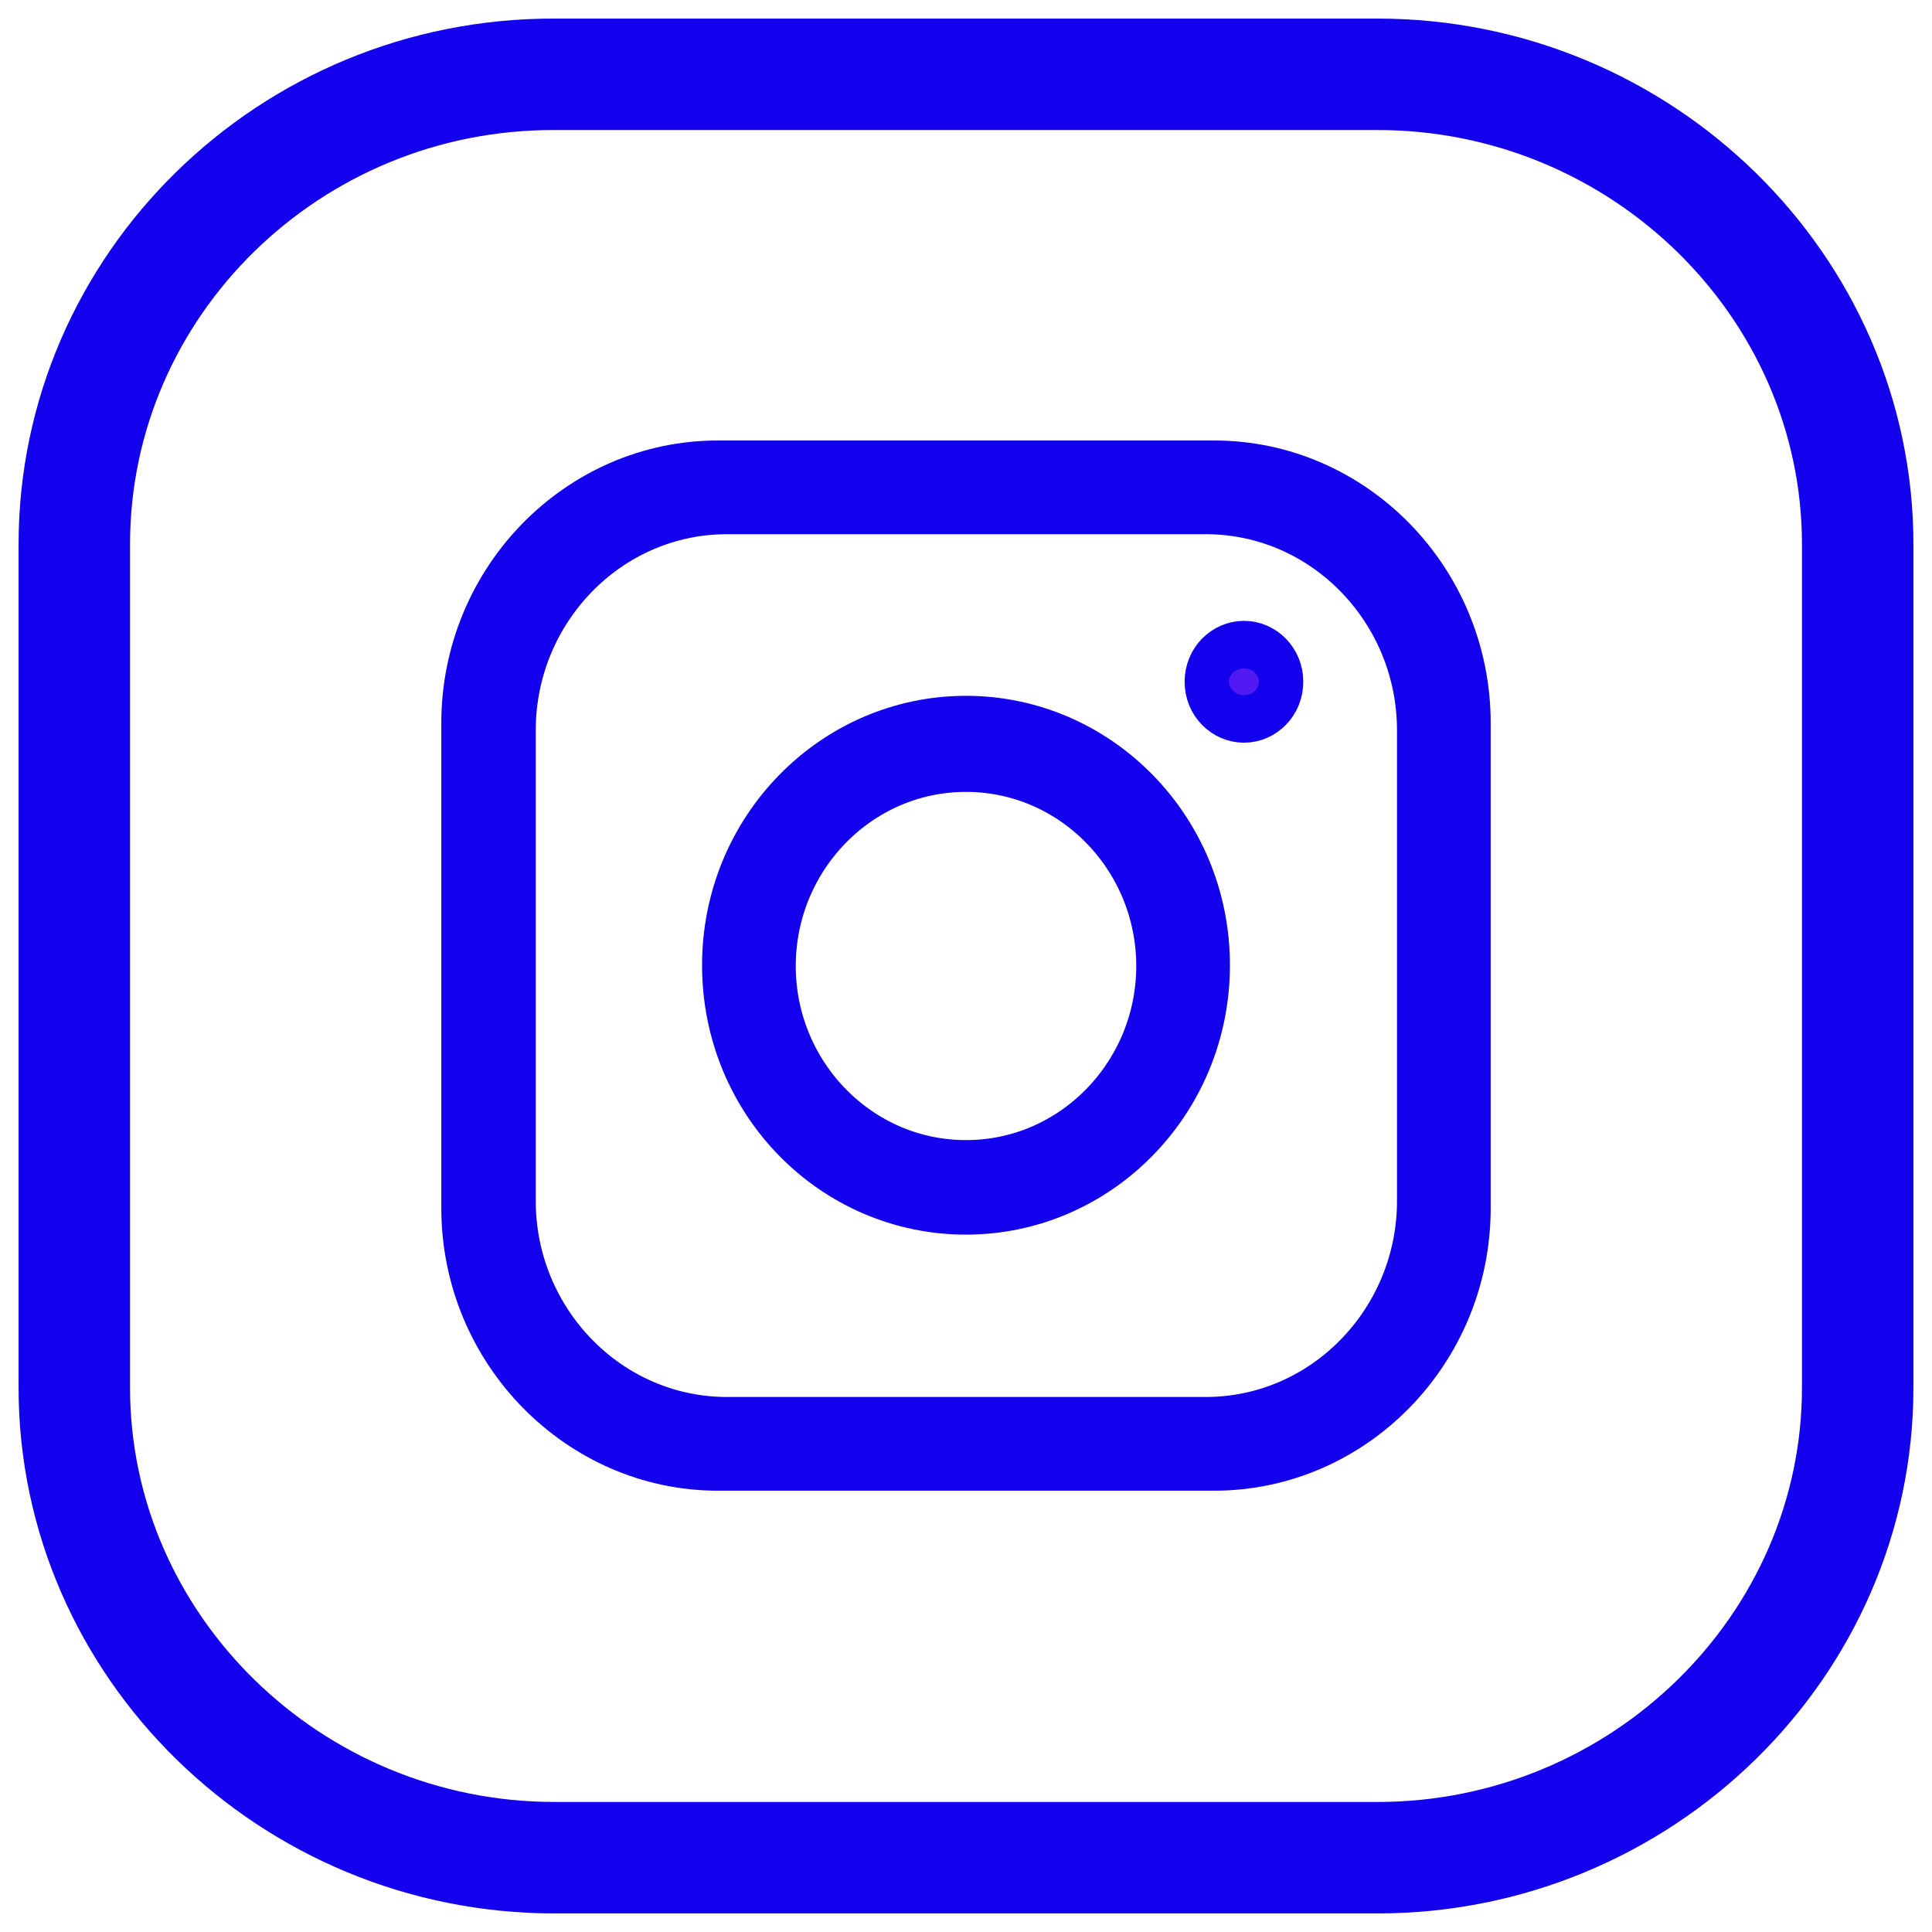
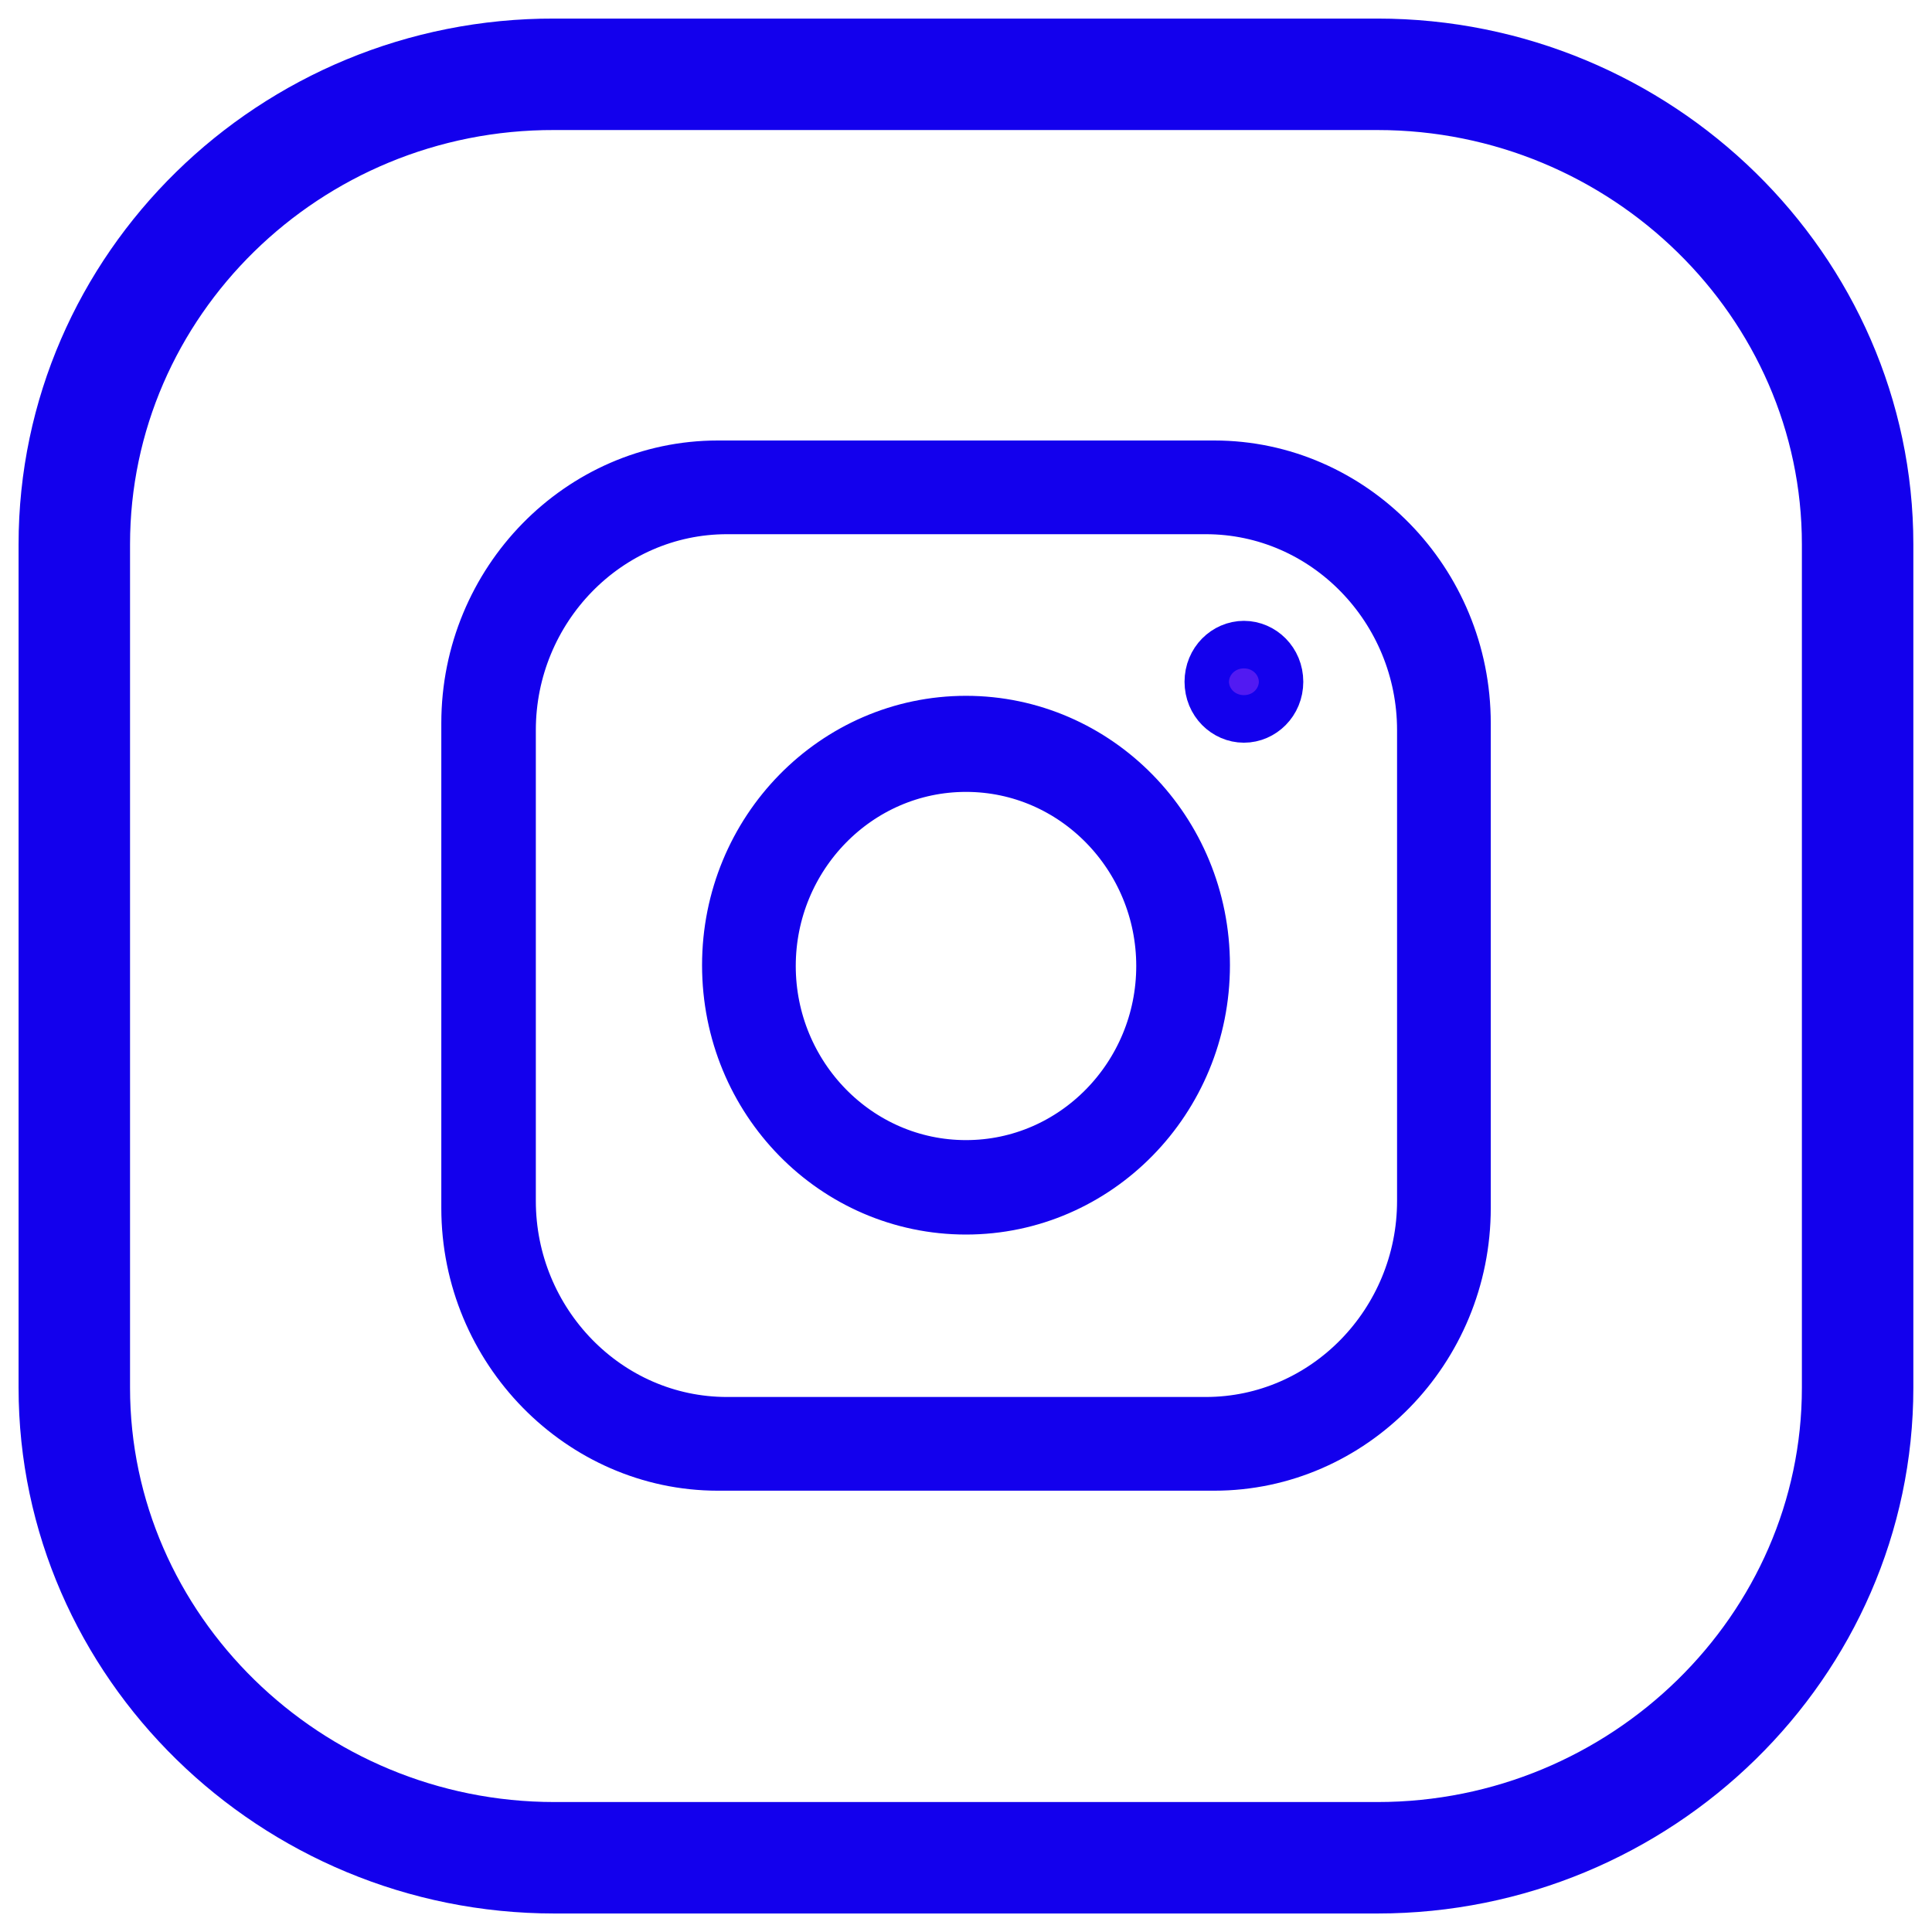
- <svg xmlns="http://www.w3.org/2000/svg" width="26" height="26" viewBox="0 0 26 26" fill="none">
-   <path d="M1 7.326V18.674C1 22.152 3.911 25 7.462 25H18.538C22.089 25 25 22.152 25 18.674V7.326C25 3.848 22.089 1 18.538 1H7.462C3.9 0.99 1 3.837 1 7.326Z" stroke="#1300ED" stroke-width="1.5" stroke-miterlimit="10" />
-   <path d="M9.659 6.428H16.341C18.104 6.428 19.561 7.906 19.561 9.732V16.258C19.561 18.083 18.104 19.561 16.341 19.561H9.659C7.906 19.561 6.439 18.082 6.439 16.258V9.732C6.439 7.906 7.896 6.428 9.659 6.428ZM16.226 19.3C17.932 19.3 19.3 17.877 19.3 16.163V9.827C19.3 8.112 17.932 6.689 16.226 6.689H9.785C8.078 6.689 6.71 8.112 6.71 9.827V16.163C6.71 17.877 8.078 19.3 9.785 19.3H16.226Z" fill="#1300ED" stroke="#1300ED" />
-   <path d="M9.948 12.989C9.948 11.259 11.322 9.864 13 9.864C14.678 9.864 16.052 11.259 16.052 12.989C16.052 14.72 14.678 16.115 13 16.115C11.321 16.115 9.948 14.73 9.948 12.989ZM10.209 13C10.209 14.558 11.453 15.843 13 15.843C14.547 15.843 15.791 14.558 15.791 13C15.791 11.442 14.547 10.157 13 10.157C11.453 10.157 10.209 11.442 10.209 13Z" fill="#521AF2" stroke="#1300ED" />
-   <path d="M17.039 9.175C17.039 9.364 16.893 9.495 16.741 9.495C16.588 9.495 16.442 9.364 16.442 9.175C16.442 8.986 16.588 8.855 16.741 8.855C16.893 8.855 17.039 8.986 17.039 9.175Z" fill="#521AF2" stroke="#1300ED" />
+ <svg xmlns="http://www.w3.org/2000/svg" fill="none" height="26" viewBox="0 0 26 26" width="26">
+   <g stroke="#1300ed">
+     <path d="m1 7.326v11.349c0 3.478 2.911 6.326 6.462 6.326h11.075c3.552 0 6.462-2.848 6.462-6.326v-11.349c0-3.478-2.911-6.326-6.462-6.326h-11.075c-3.562-.011-6.462 2.837-6.462 6.326z" stroke-miterlimit="10" stroke-width="1.5" />
+     <path d="m9.659 6.428h6.683c1.762 0 3.22 1.478 3.22 3.304v6.525c0 1.826-1.458 3.304-3.22 3.304h-6.683c-1.752 0-3.22-1.479-3.22-3.304v-6.525c0-1.826 1.458-3.304 3.22-3.304zm6.567 12.872c1.706 0 3.075-1.423 3.075-3.138v-6.336c0-1.714-1.368-3.137-3.075-3.137h-6.441c-1.706 0-3.074 1.423-3.074 3.137v6.336c0 1.714 1.368 3.138 3.074 3.138z" fill="#1300ed" />
+     <g fill="#521af2">
+       <path d="m9.948 12.989c0-1.731 1.373-3.125 3.052-3.125s3.052 1.394 3.052 3.125-1.373 3.125-3.052 3.125c-1.679 0-3.052-1.385-3.052-3.125zm.261.011c0 1.558 1.243 2.843 2.791 2.843 1.547 0 2.791-1.285 2.791-2.843s-1.243-2.843-2.791-2.843c-1.547 0-2.791 1.285-2.791 2.843z" />
+       <path d="m17.039 9.175c0 .189-.146.32-.299.32-.153 0-.299-.131-.299-.32 0-.189.146-.32.299-.32.153 0 .299.131.299.32z" />
+     </g>
+   </g>
</svg>
